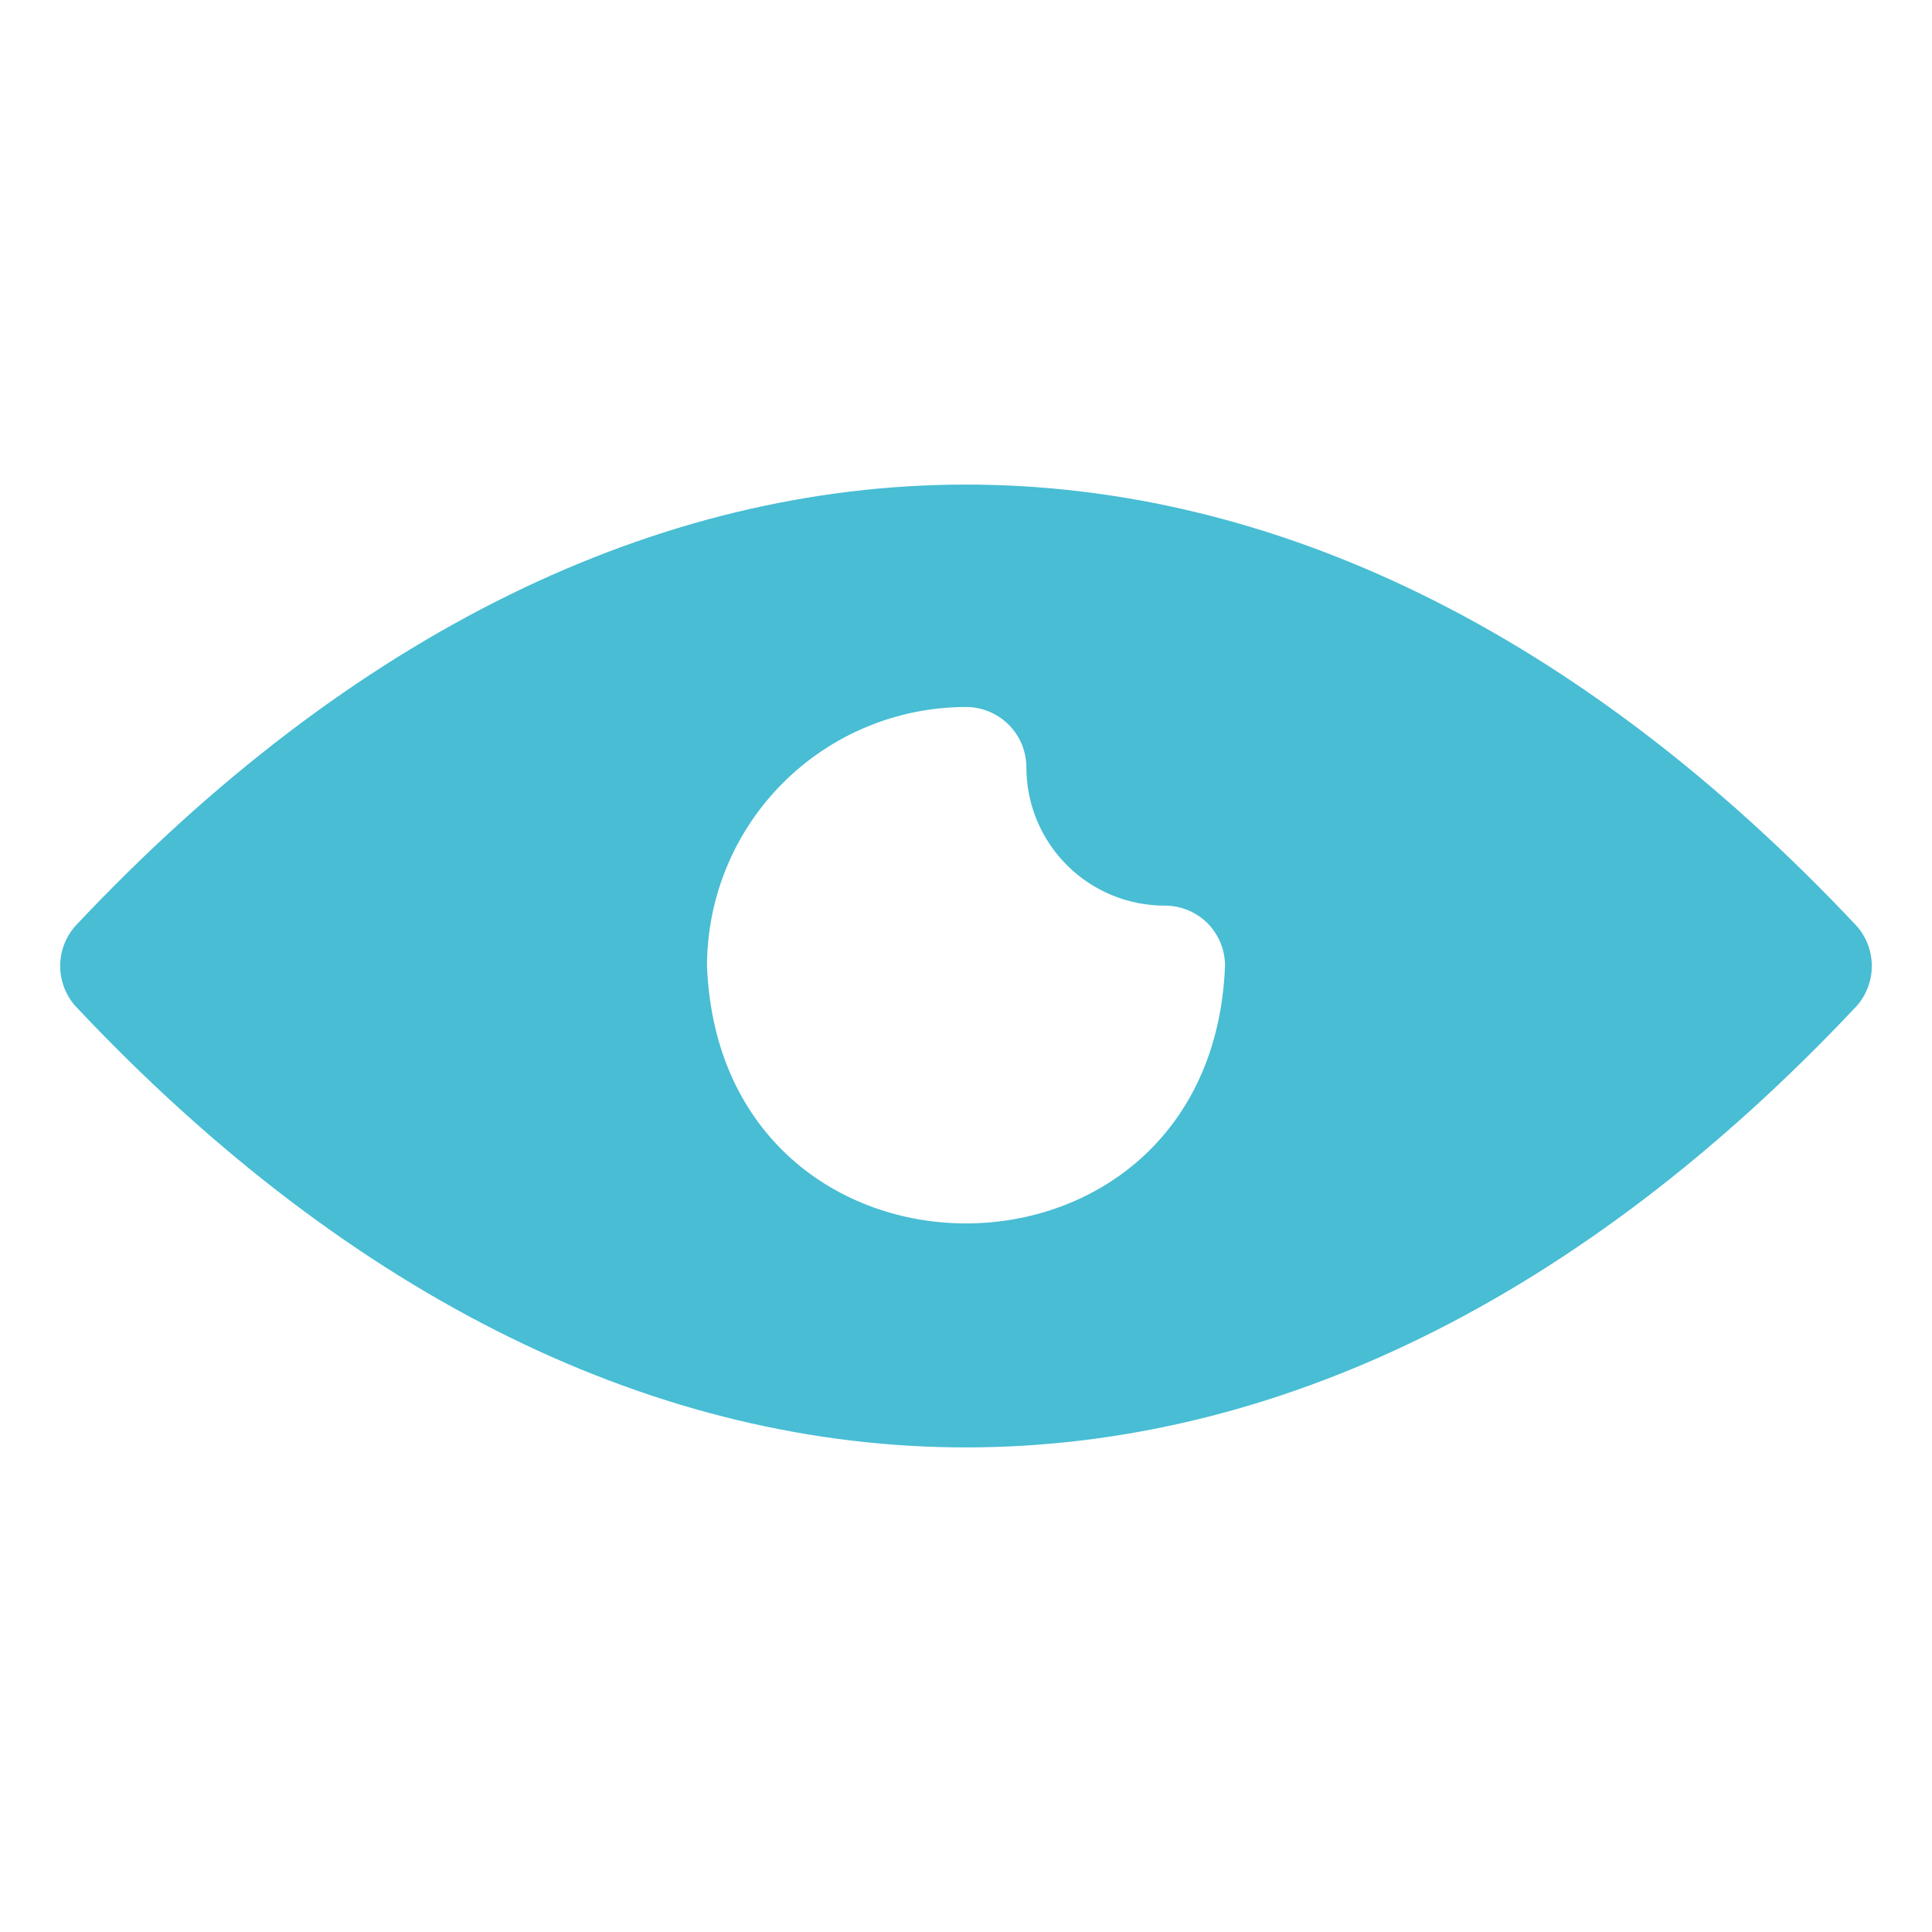
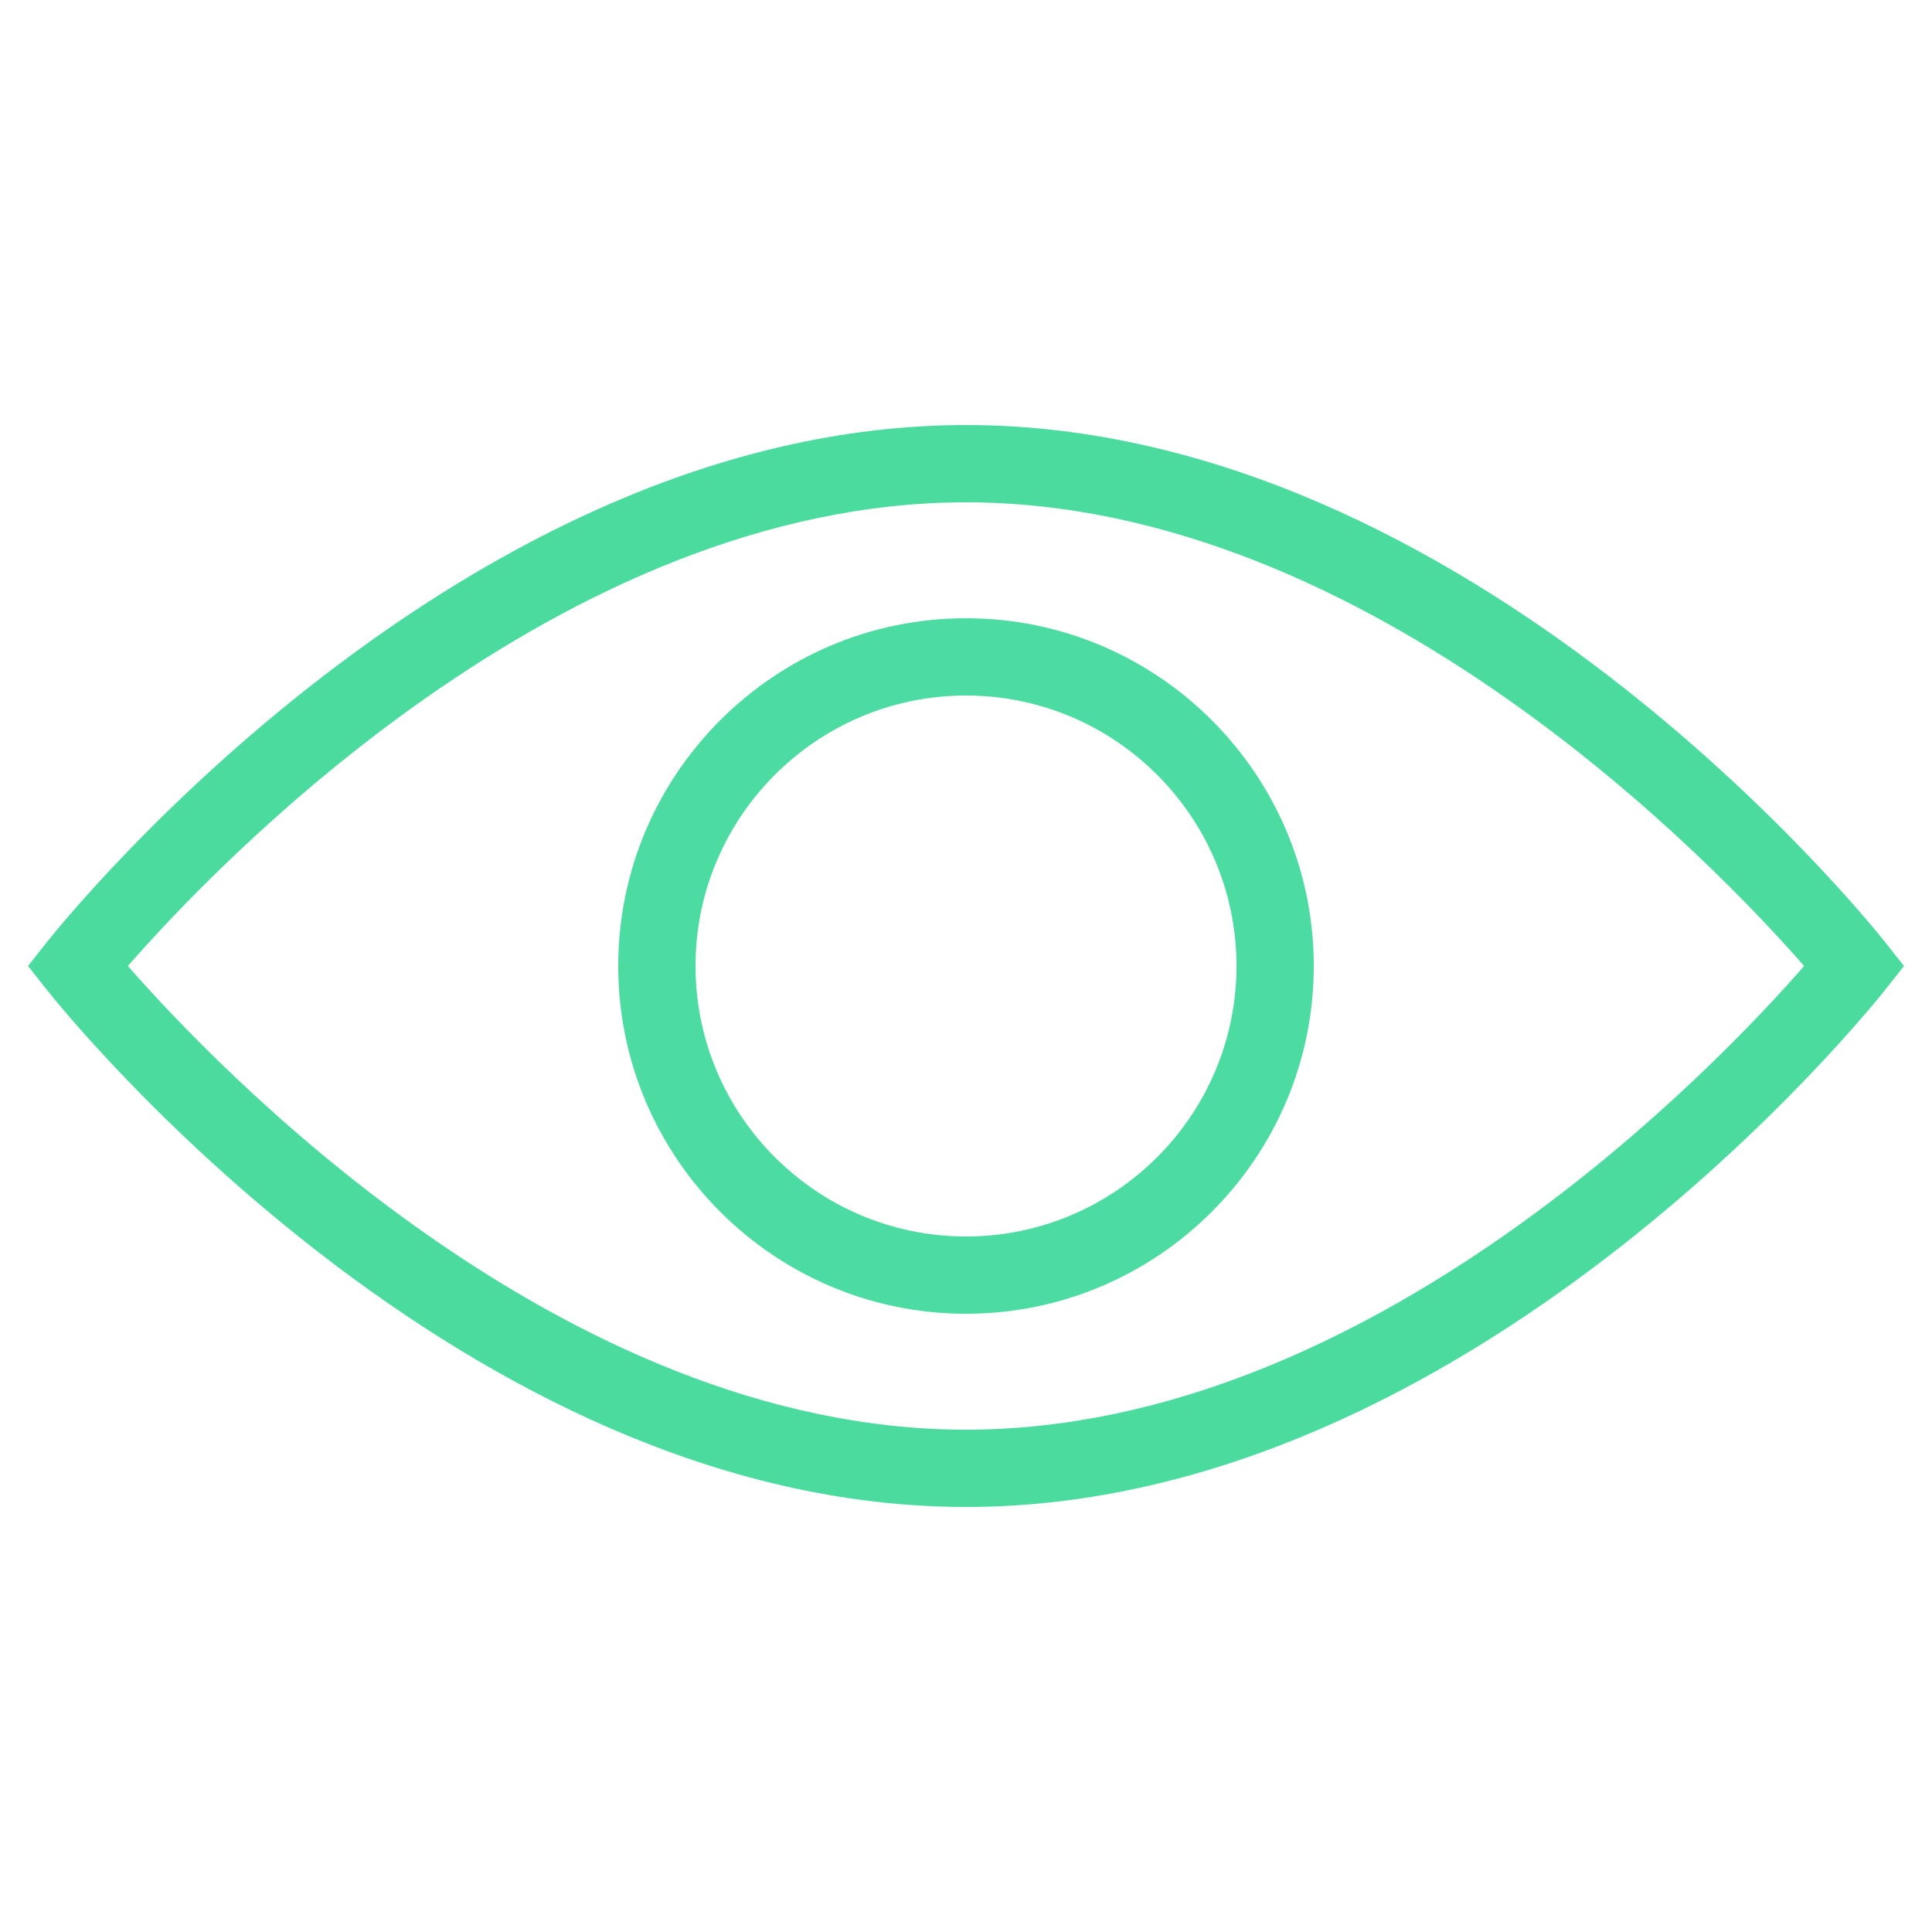
- <svg xmlns="http://www.w3.org/2000/svg" width="64" height="64" viewBox="0 0 64 64" fill="none">
-   <path d="M61.5 30.67C43.13 11.13 20.77 11.23 2.5 30.67C2.174 31.036 1.994 31.509 1.994 32C1.994 32.49 2.174 32.964 2.5 33.33C20.87 52.87 43.23 52.77 61.5 33.33C61.826 32.964 62.006 32.49 62.006 32C62.006 31.509 61.826 31.036 61.5 30.67ZM23.42 32C23.423 29.725 24.327 27.544 25.936 25.936C27.544 24.327 29.725 23.422 32 23.42C32.53 23.42 33.039 23.631 33.414 24.006C33.789 24.381 34 24.889 34 25.42C34 26.634 34.483 27.799 35.341 28.658C36.2 29.517 37.365 30 38.58 30C39.065 29.998 39.534 30.172 39.9 30.49L40 30.58L40.09 30.68C40.408 31.046 40.582 31.515 40.58 32C40.13 43.37 23.87 43.37 23.42 32Z" fill="#48bdd4" id="id_101" />
+ <svg xmlns="http://www.w3.org/2000/svg" version="1.1" x="0px" y="0px" viewBox="0 0 50 50" style="enable-background:new 0 0 50 50;" xml:space="preserve">
+   <g id="Layer_1">
+     <path d="M25,39c13.036,0,23.352-12.833,23.784-13.379L49.275,25l-0.491-0.621C48.352,23.833,38.036,11,25,11   S1.648,23.833,1.216,24.379L0.725,25l0.491,0.621C1.648,26.167,11.964,39,25,39z M25,13c10.494,0,19.47,9.46,21.69,12   C44.473,27.542,35.509,37,25,37C14.506,37,5.53,27.54,3.31,25C5.527,22.458,14.491,13,25,13z" id="id_101" style="fill: rgb(75, 219, 159);" />
+     <path d="M25,34c4.963,0,9-4.038,9-9s-4.037-9-9-9s-9,4.038-9,9S20.037,34,25,34z M25,18c3.859,0,7,3.14,7,7s-3.141,7-7,7   s-7-3.14-7-7S21.141,18,25,18z" id="id_102" style="fill: rgb(76, 219, 160);" />
+   </g>
+   <g>
+ </g>
</svg>
